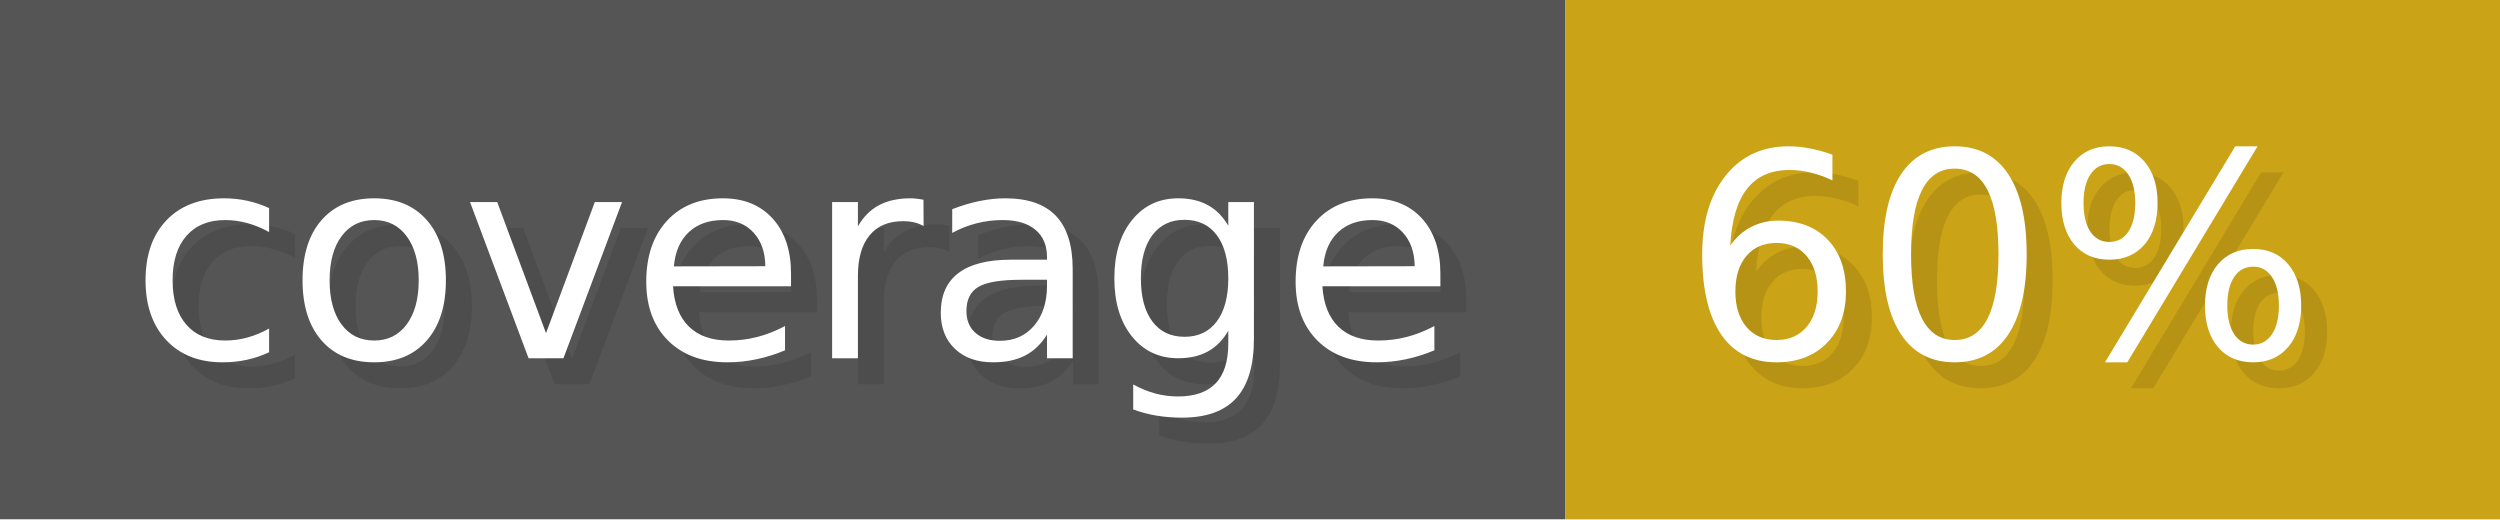
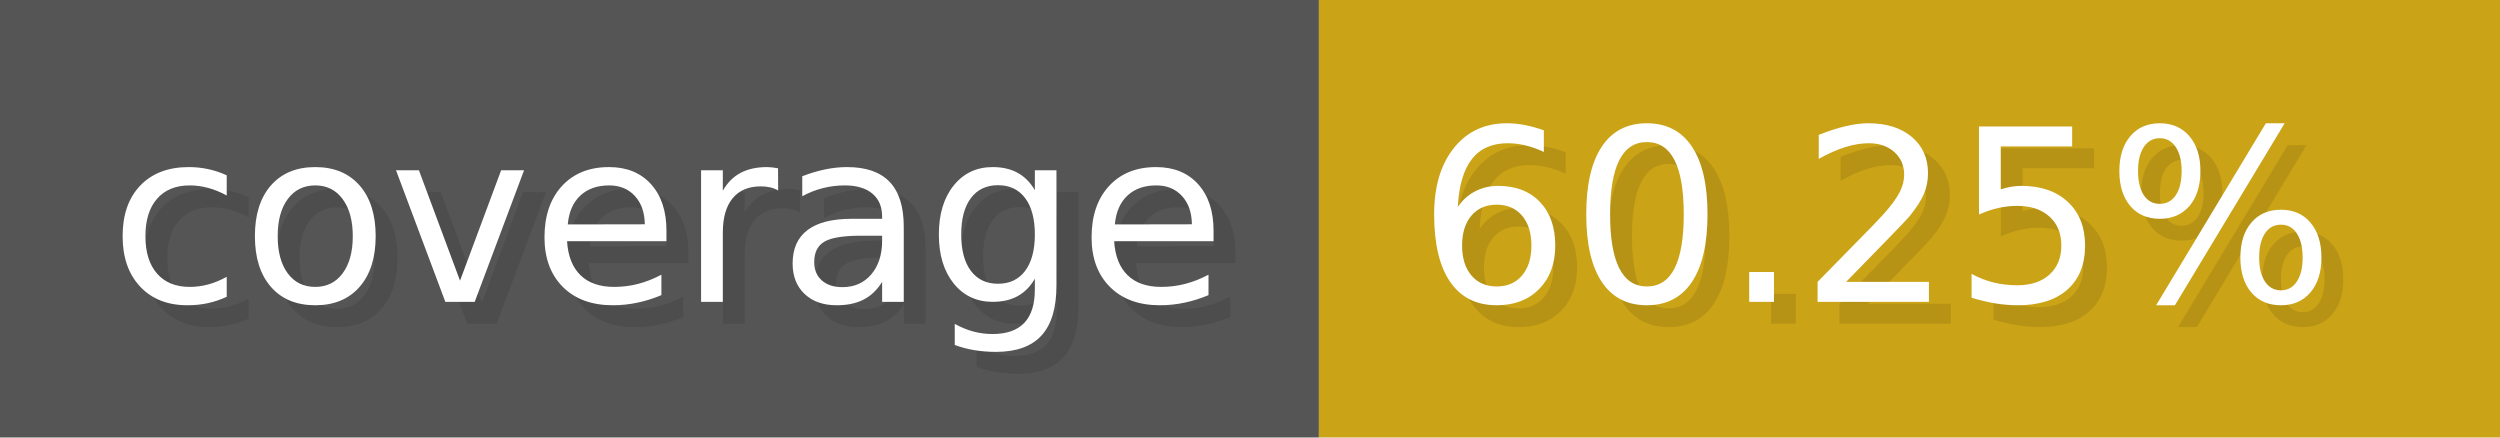
- <svg xmlns="http://www.w3.org/2000/svg" width="96.3" height="20" viewBox="0 0 963 200" role="img" aria-label="coverage: 60%">
+ <svg xmlns="http://www.w3.org/2000/svg" width="114.3" height="20" viewBox="0 0 1143 200" role="img" aria-label="coverage: 60.25%">
  <g>
    <rect fill="#555" width="603" height="200" />
-     <rect fill="#cba317" x="603" width="360" height="200" />
+     <rect fill="#cba317" x="603" width="540" height="200" />
  </g>
  <g aria-hidden="true" fill="#fff" text-anchor="start" font-family="Verdana,DejaVu Sans,sans-serif" font-size="110">
    <text x="60" y="148" textLength="503" fill="#000" opacity="0.1">coverage</text>
    <text x="50" y="138" textLength="503">coverage</text>
-     <text x="658" y="148" textLength="260" fill="#000" opacity="0.1">60%</text>
-     <text x="648" y="138" textLength="260">60%</text>
+     <text x="658" y="148" textLength="440" fill="#000" opacity="0.1">60.25%</text>
+     <text x="648" y="138" textLength="440">60.25%</text>
  </g>
</svg>
